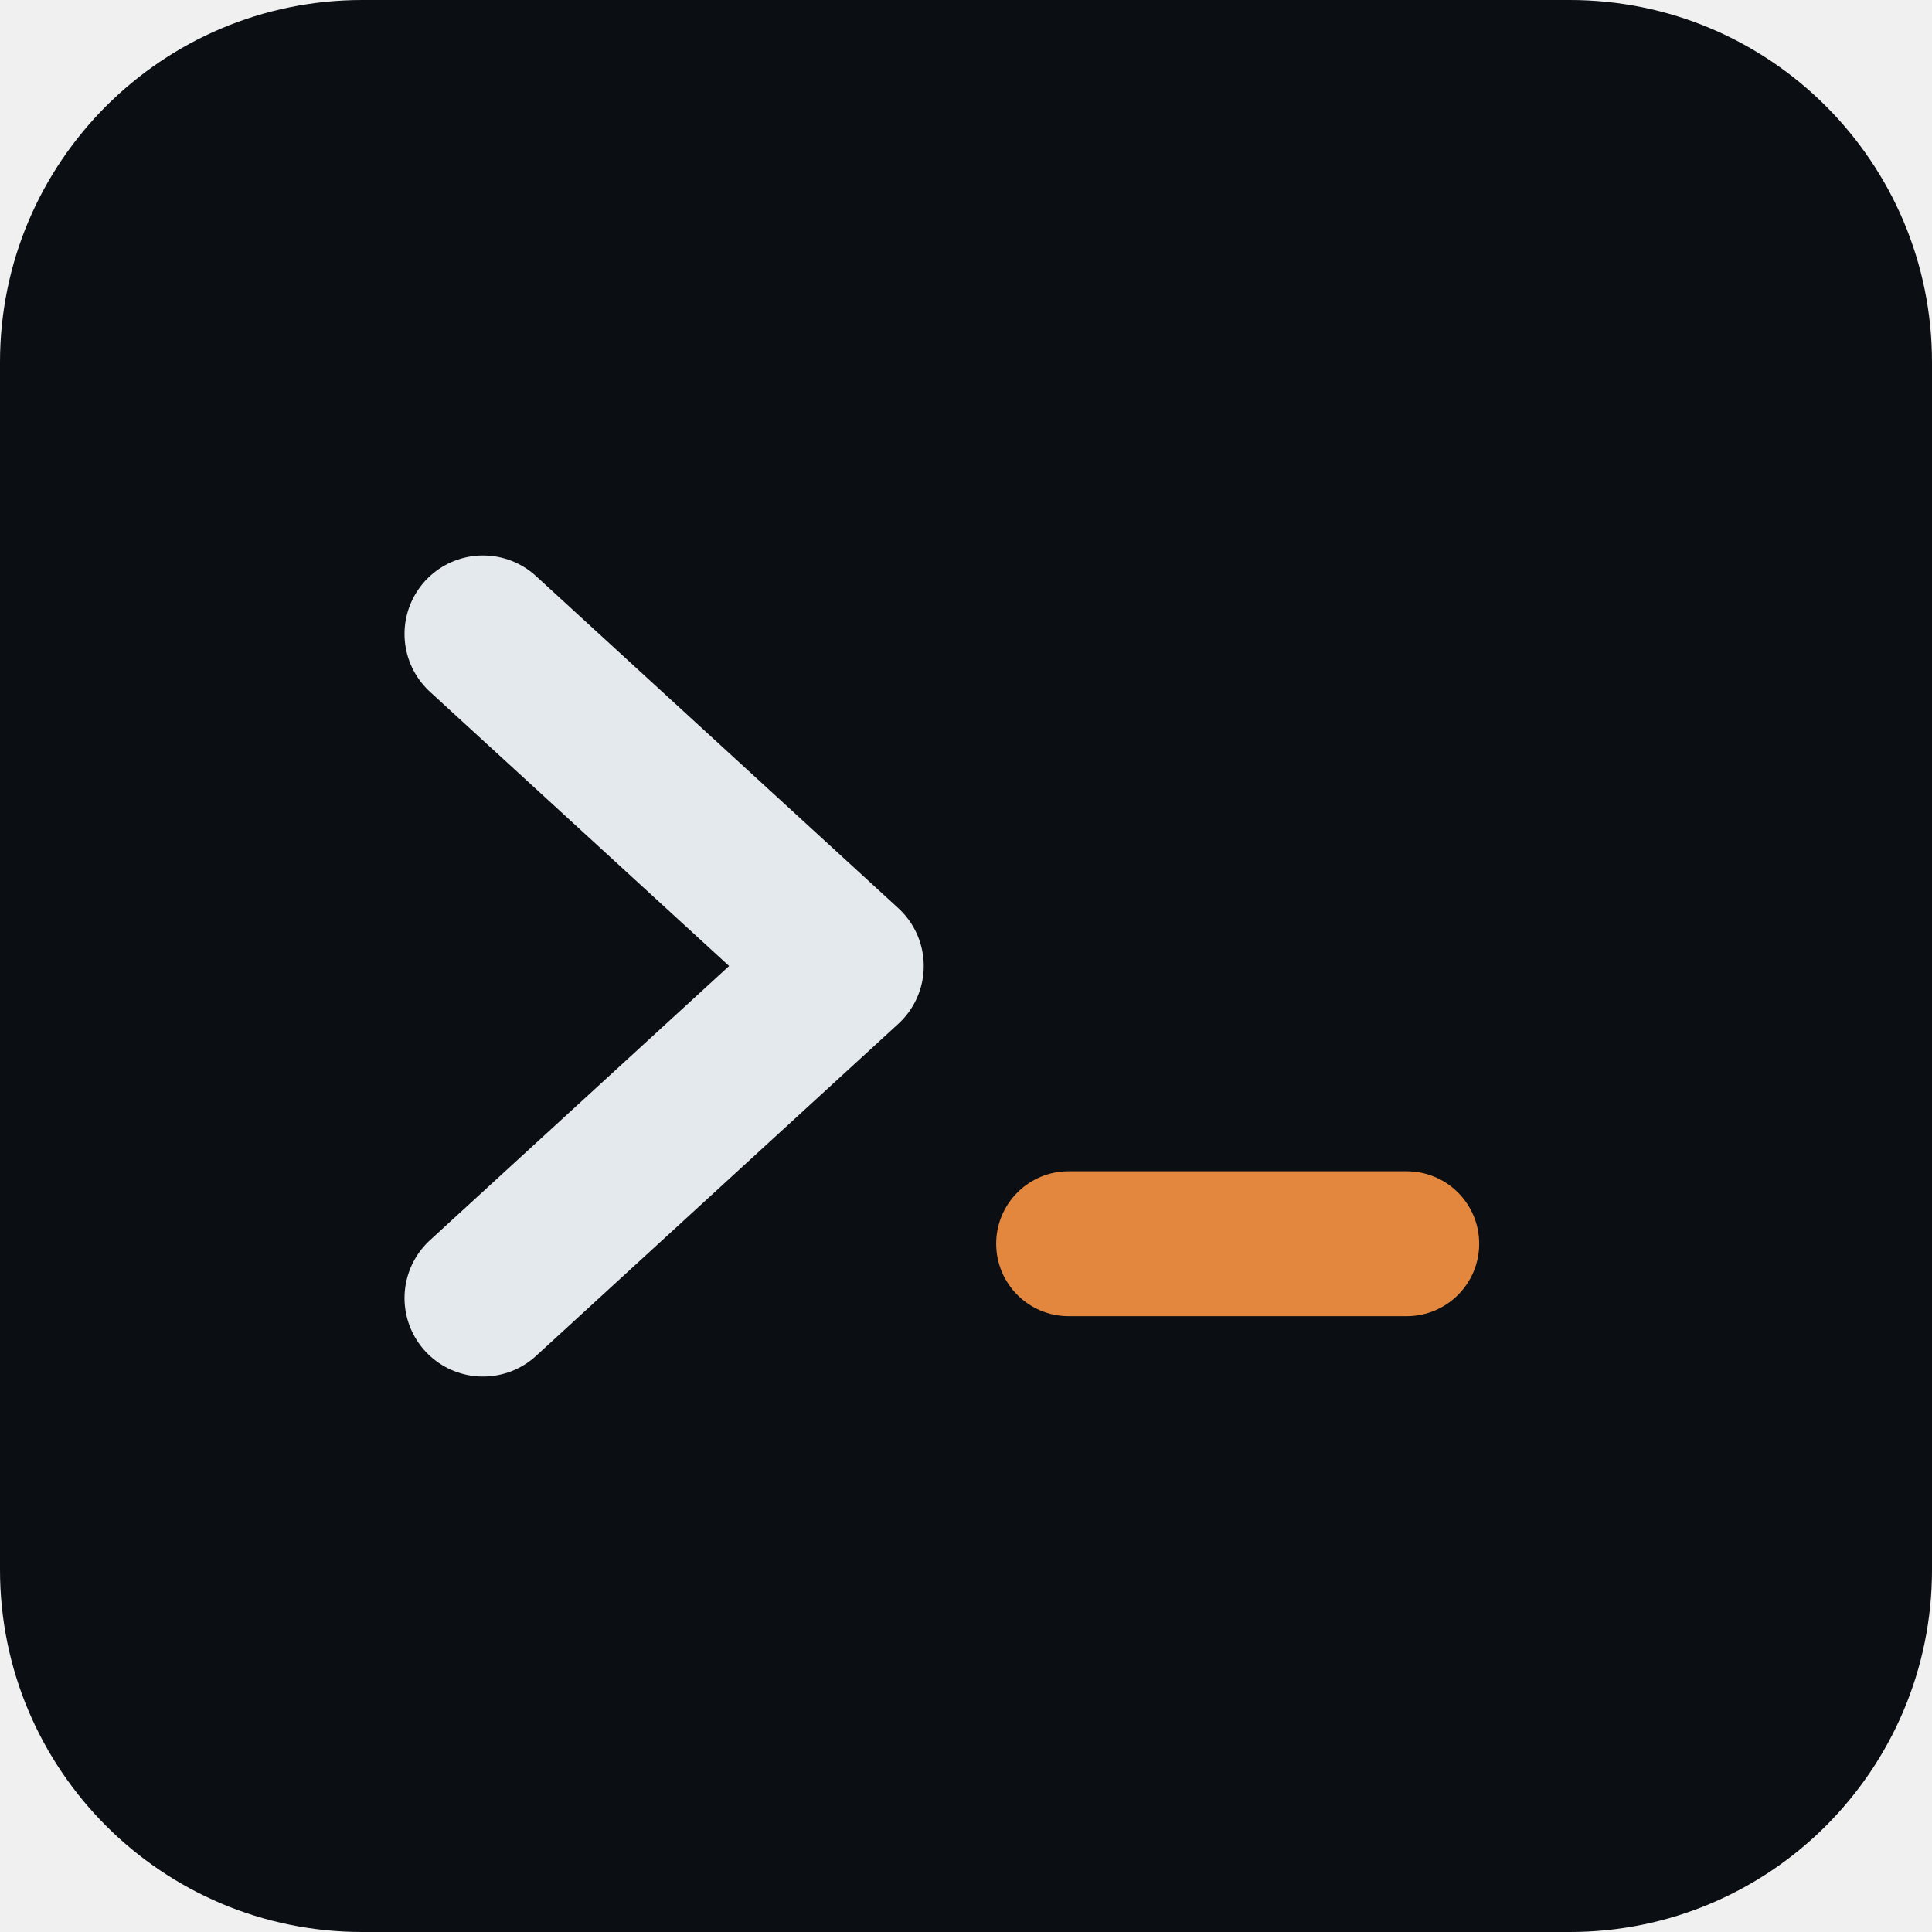
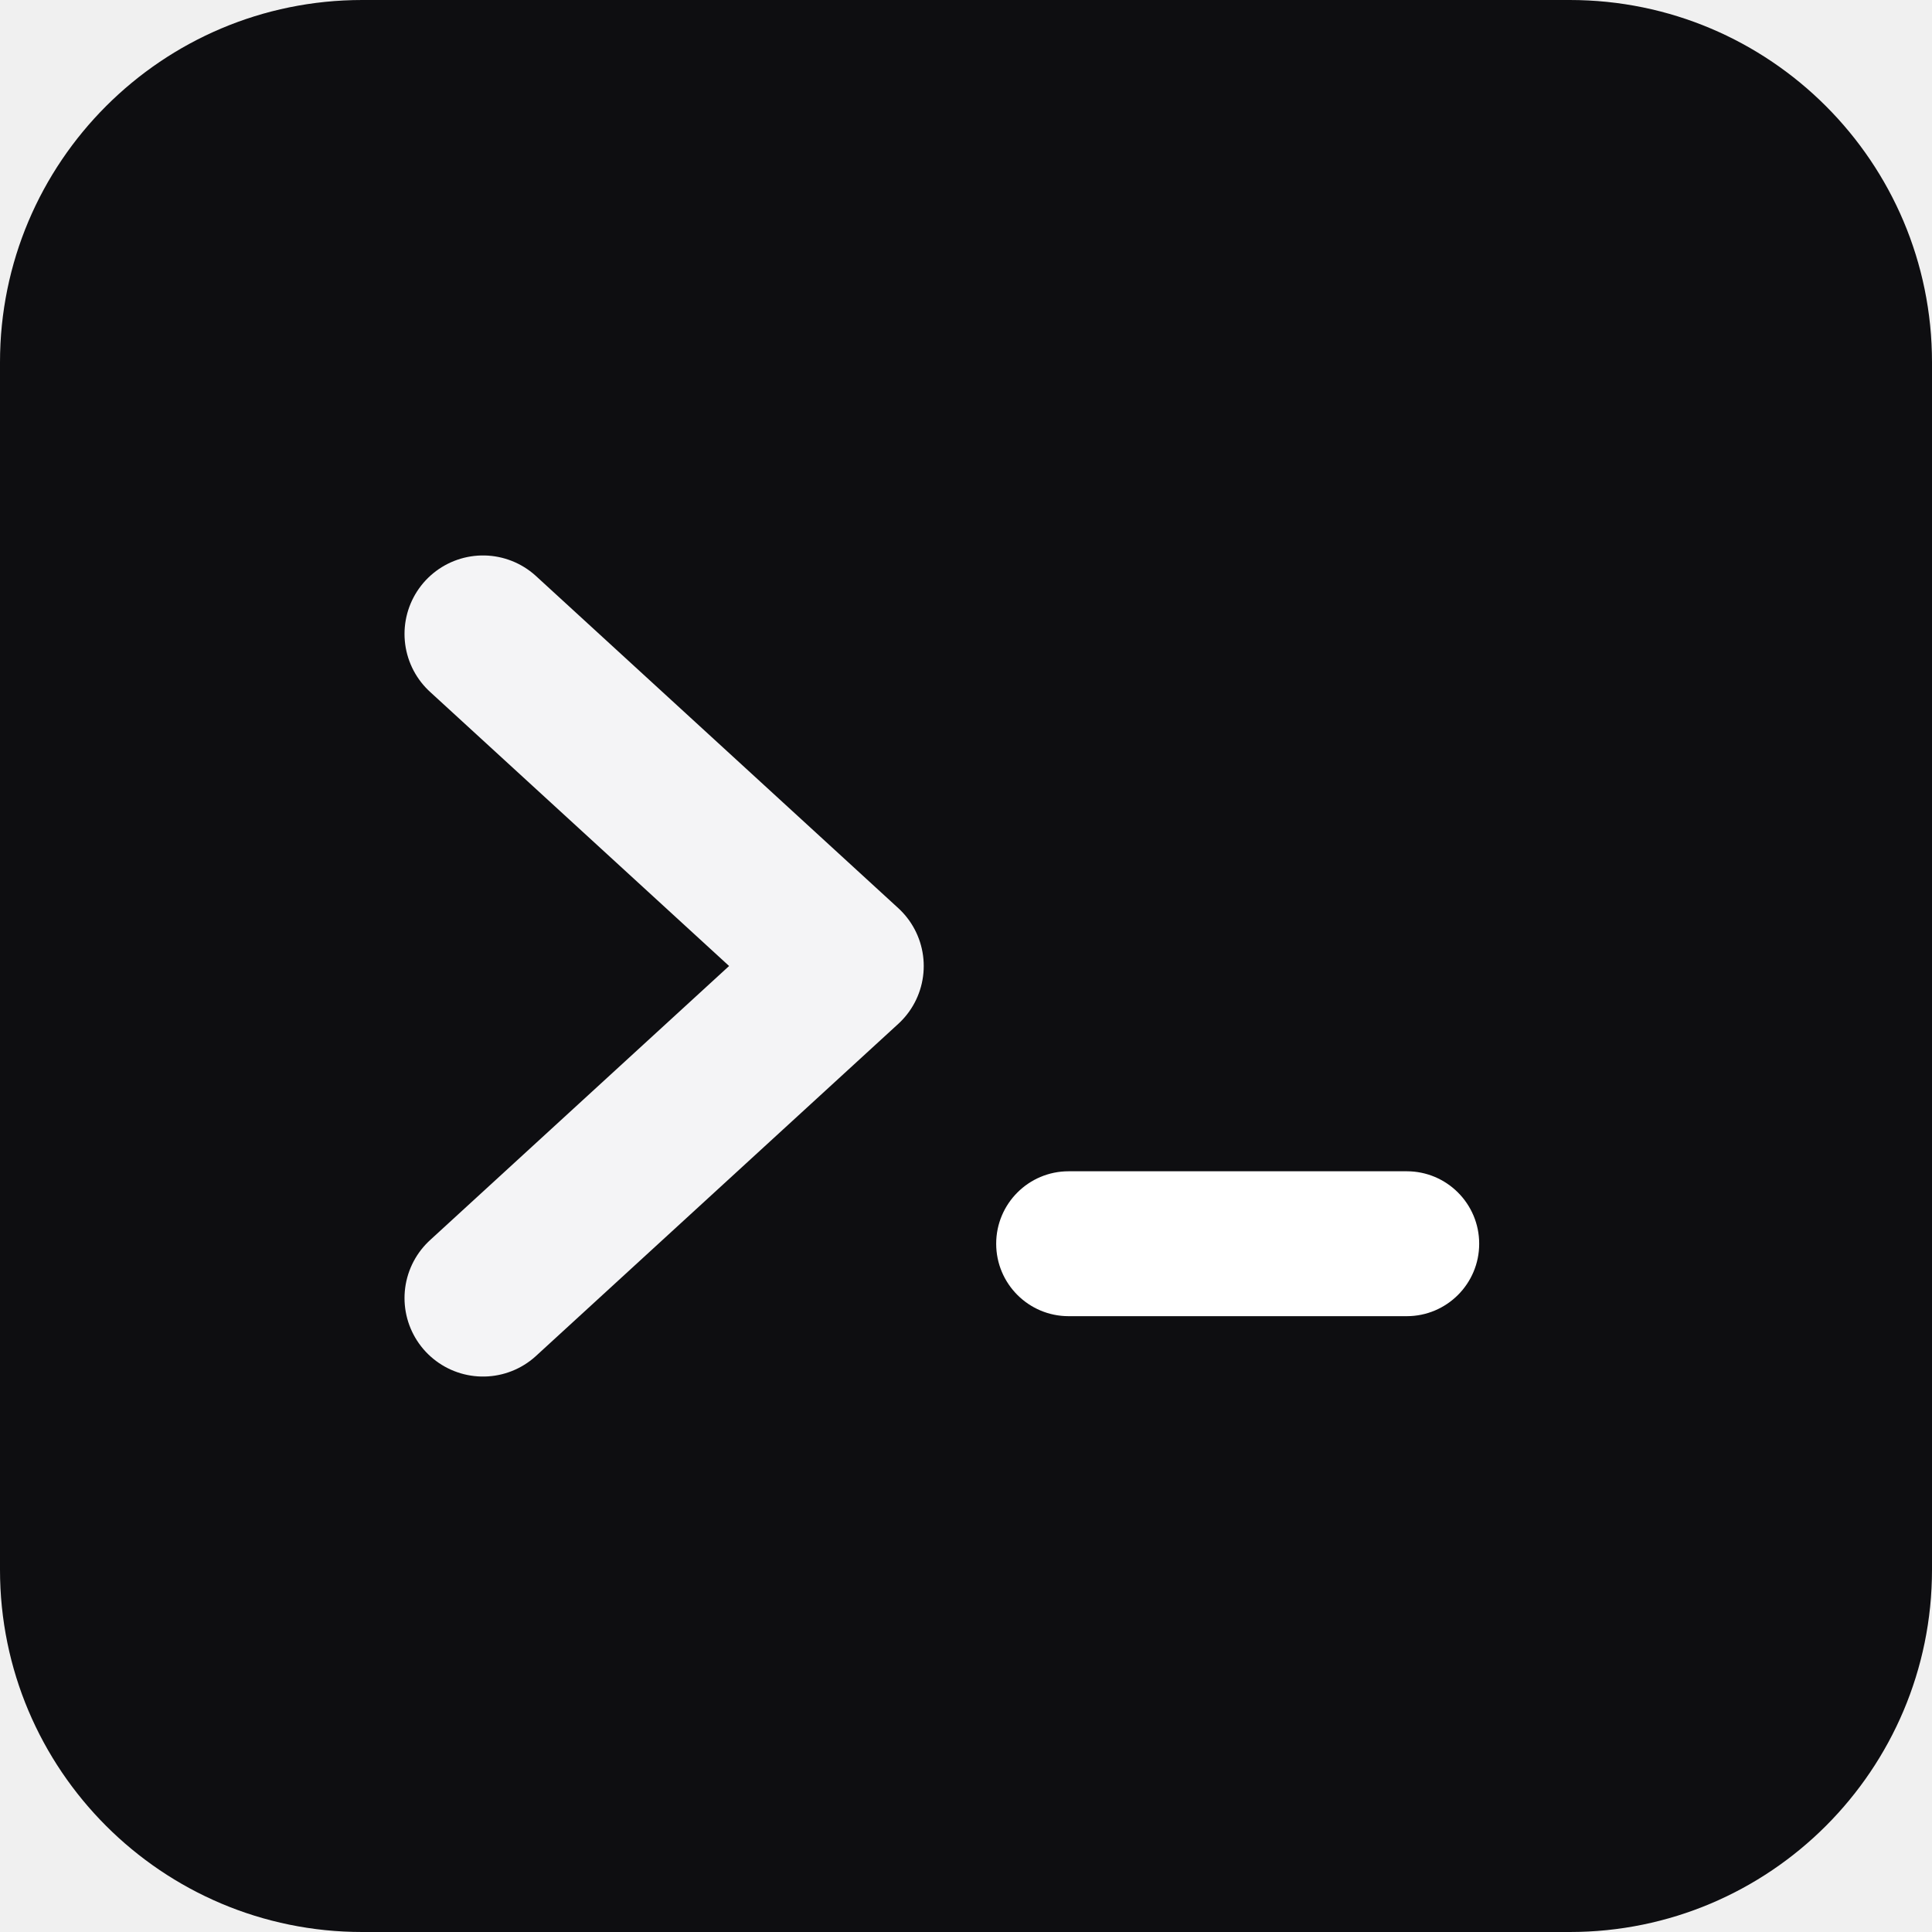
<svg xmlns="http://www.w3.org/2000/svg" viewBox="0 0 32 32">
-   <rect width="32" height="32" rx="6" fill="#0b0e12" />
-   <path d="M8 10.5 L14 16 L8 21.5" fill="none" stroke="#e4e9ee" stroke-width="2.6" stroke-linecap="round" stroke-linejoin="round" />
-   <rect x="16.5" y="19.4" width="8" height="2.4" rx="1.2" fill="#e3873f" />
+   <rect width="32" height="32" rx="6" fill="#0e0e11" />
+   <path d="M8 10.5 L14 16 L8 21.5" fill="none" stroke="#f4f4f6" stroke-width="2.6" stroke-linecap="round" stroke-linejoin="round" />
+   <rect x="16.5" y="19.4" width="8" height="2.4" rx="1.2" fill="#ffffff" />
</svg>
